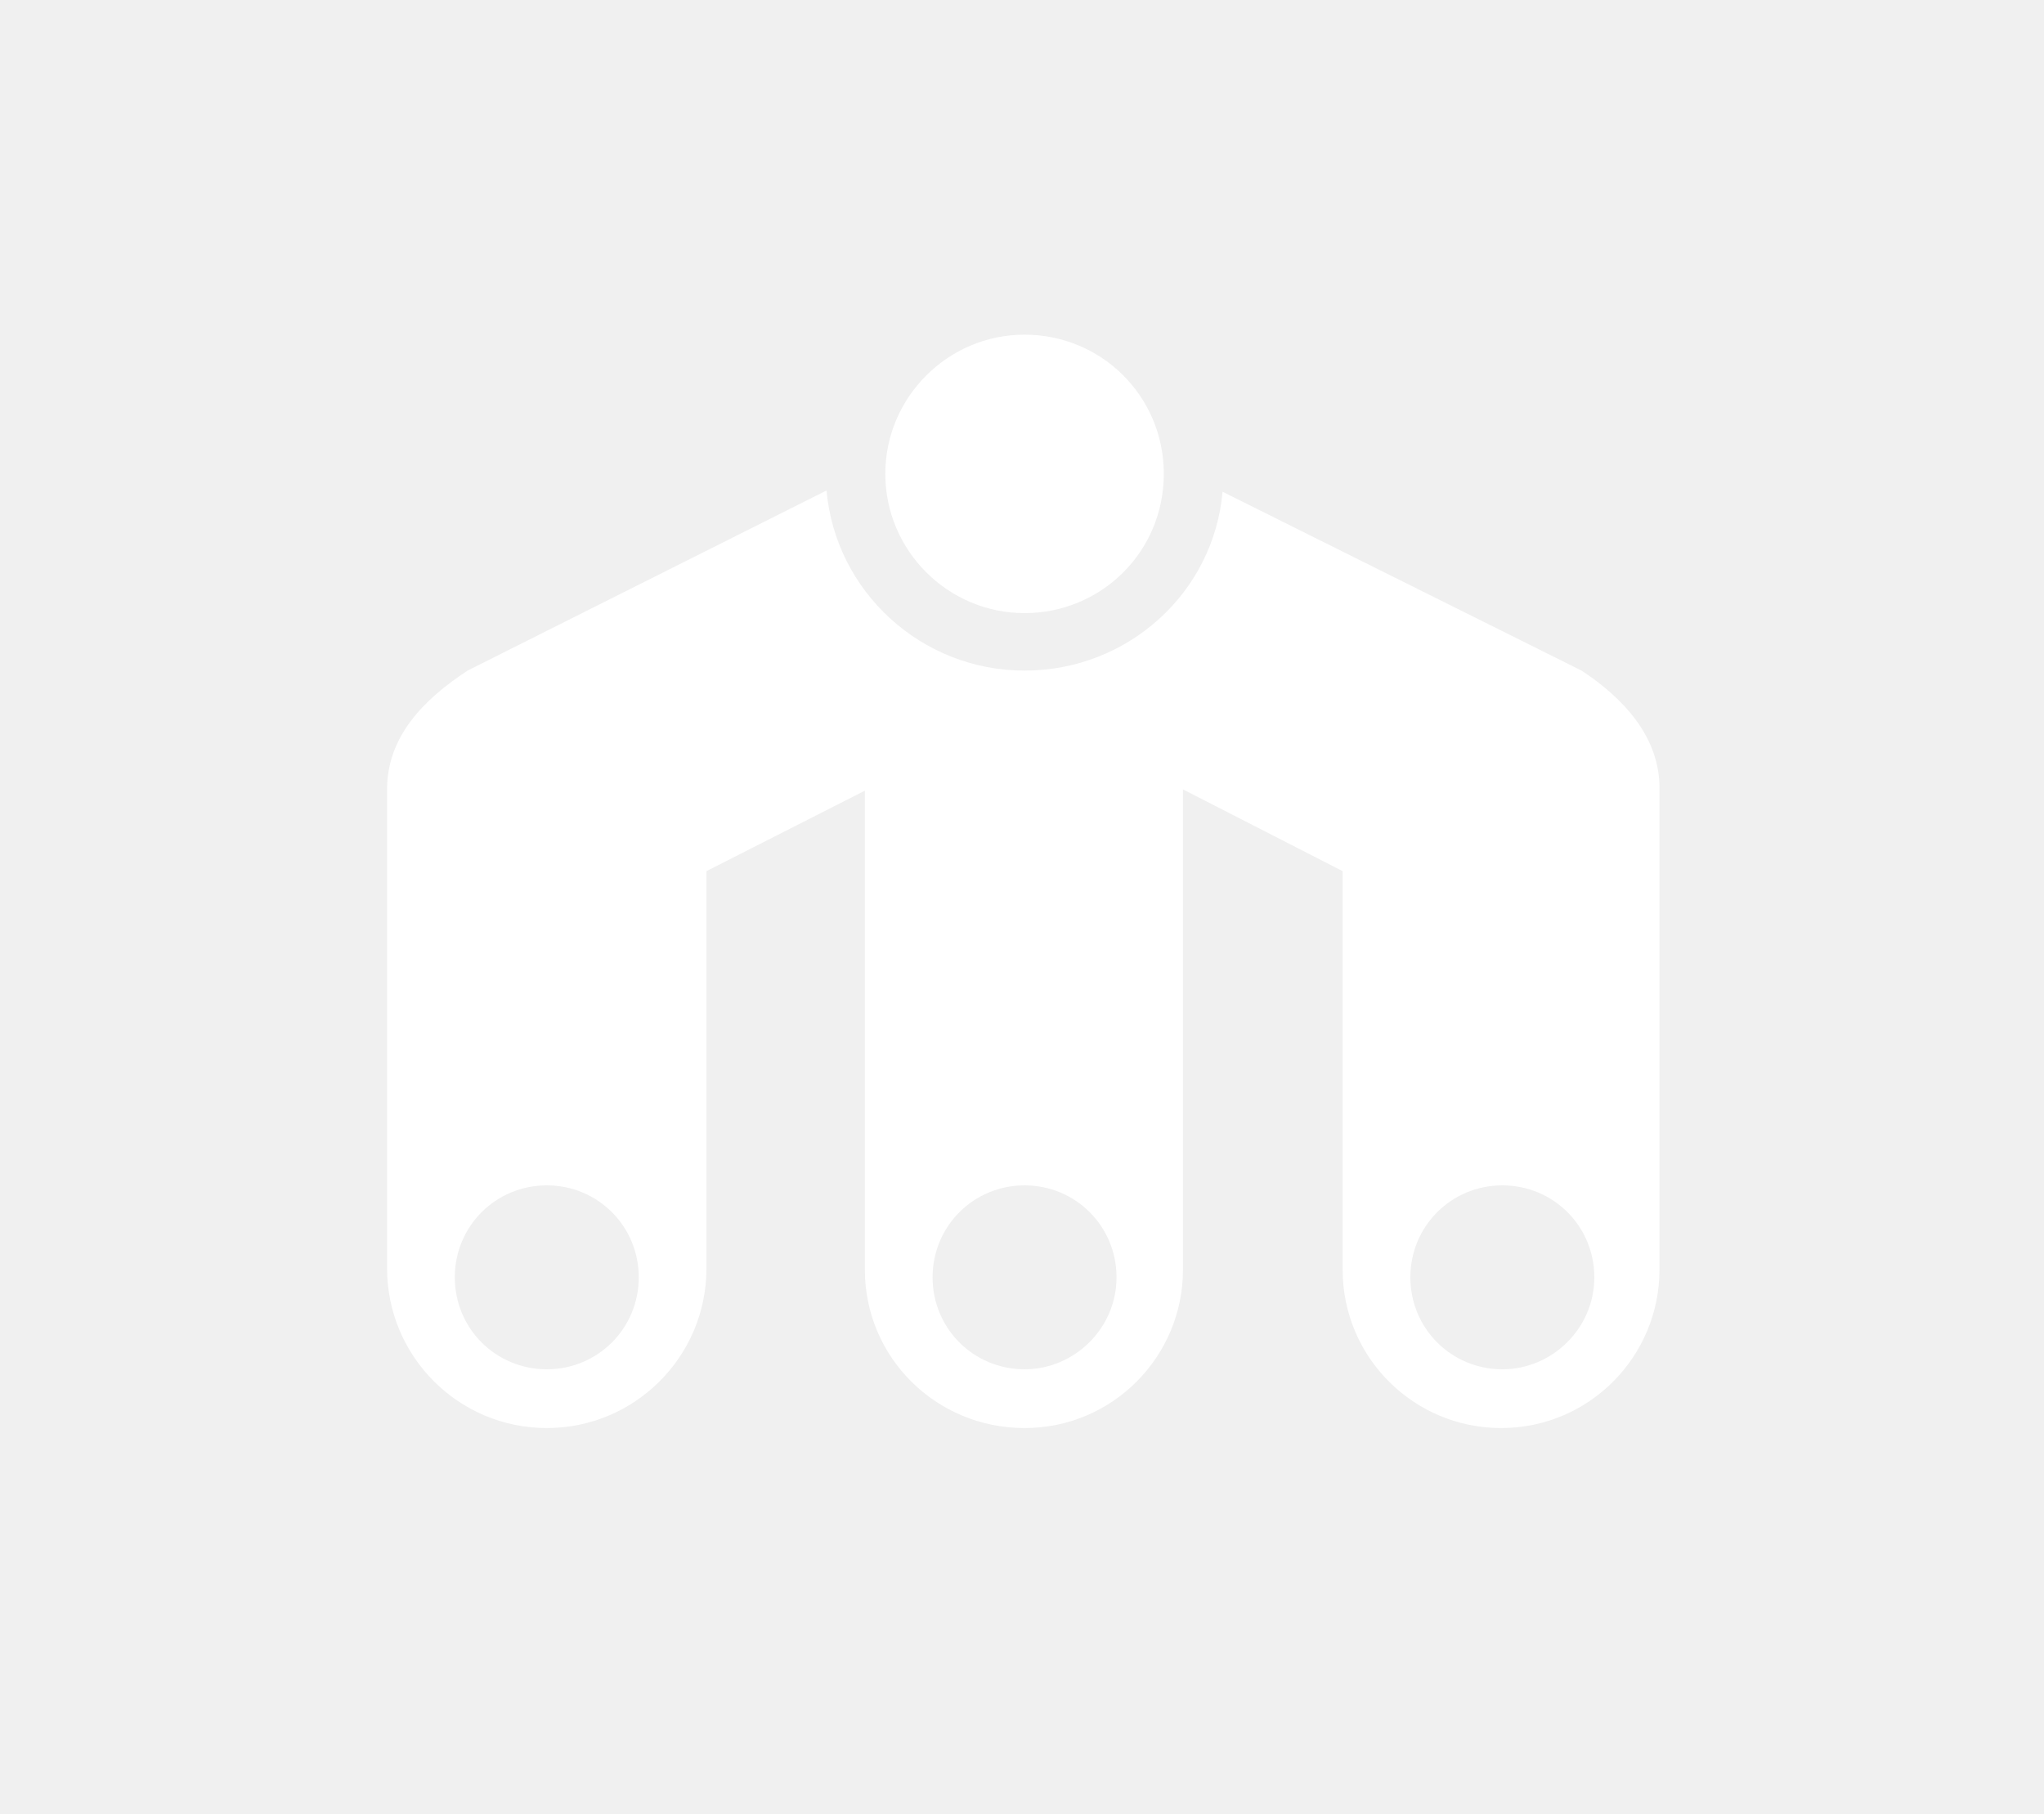
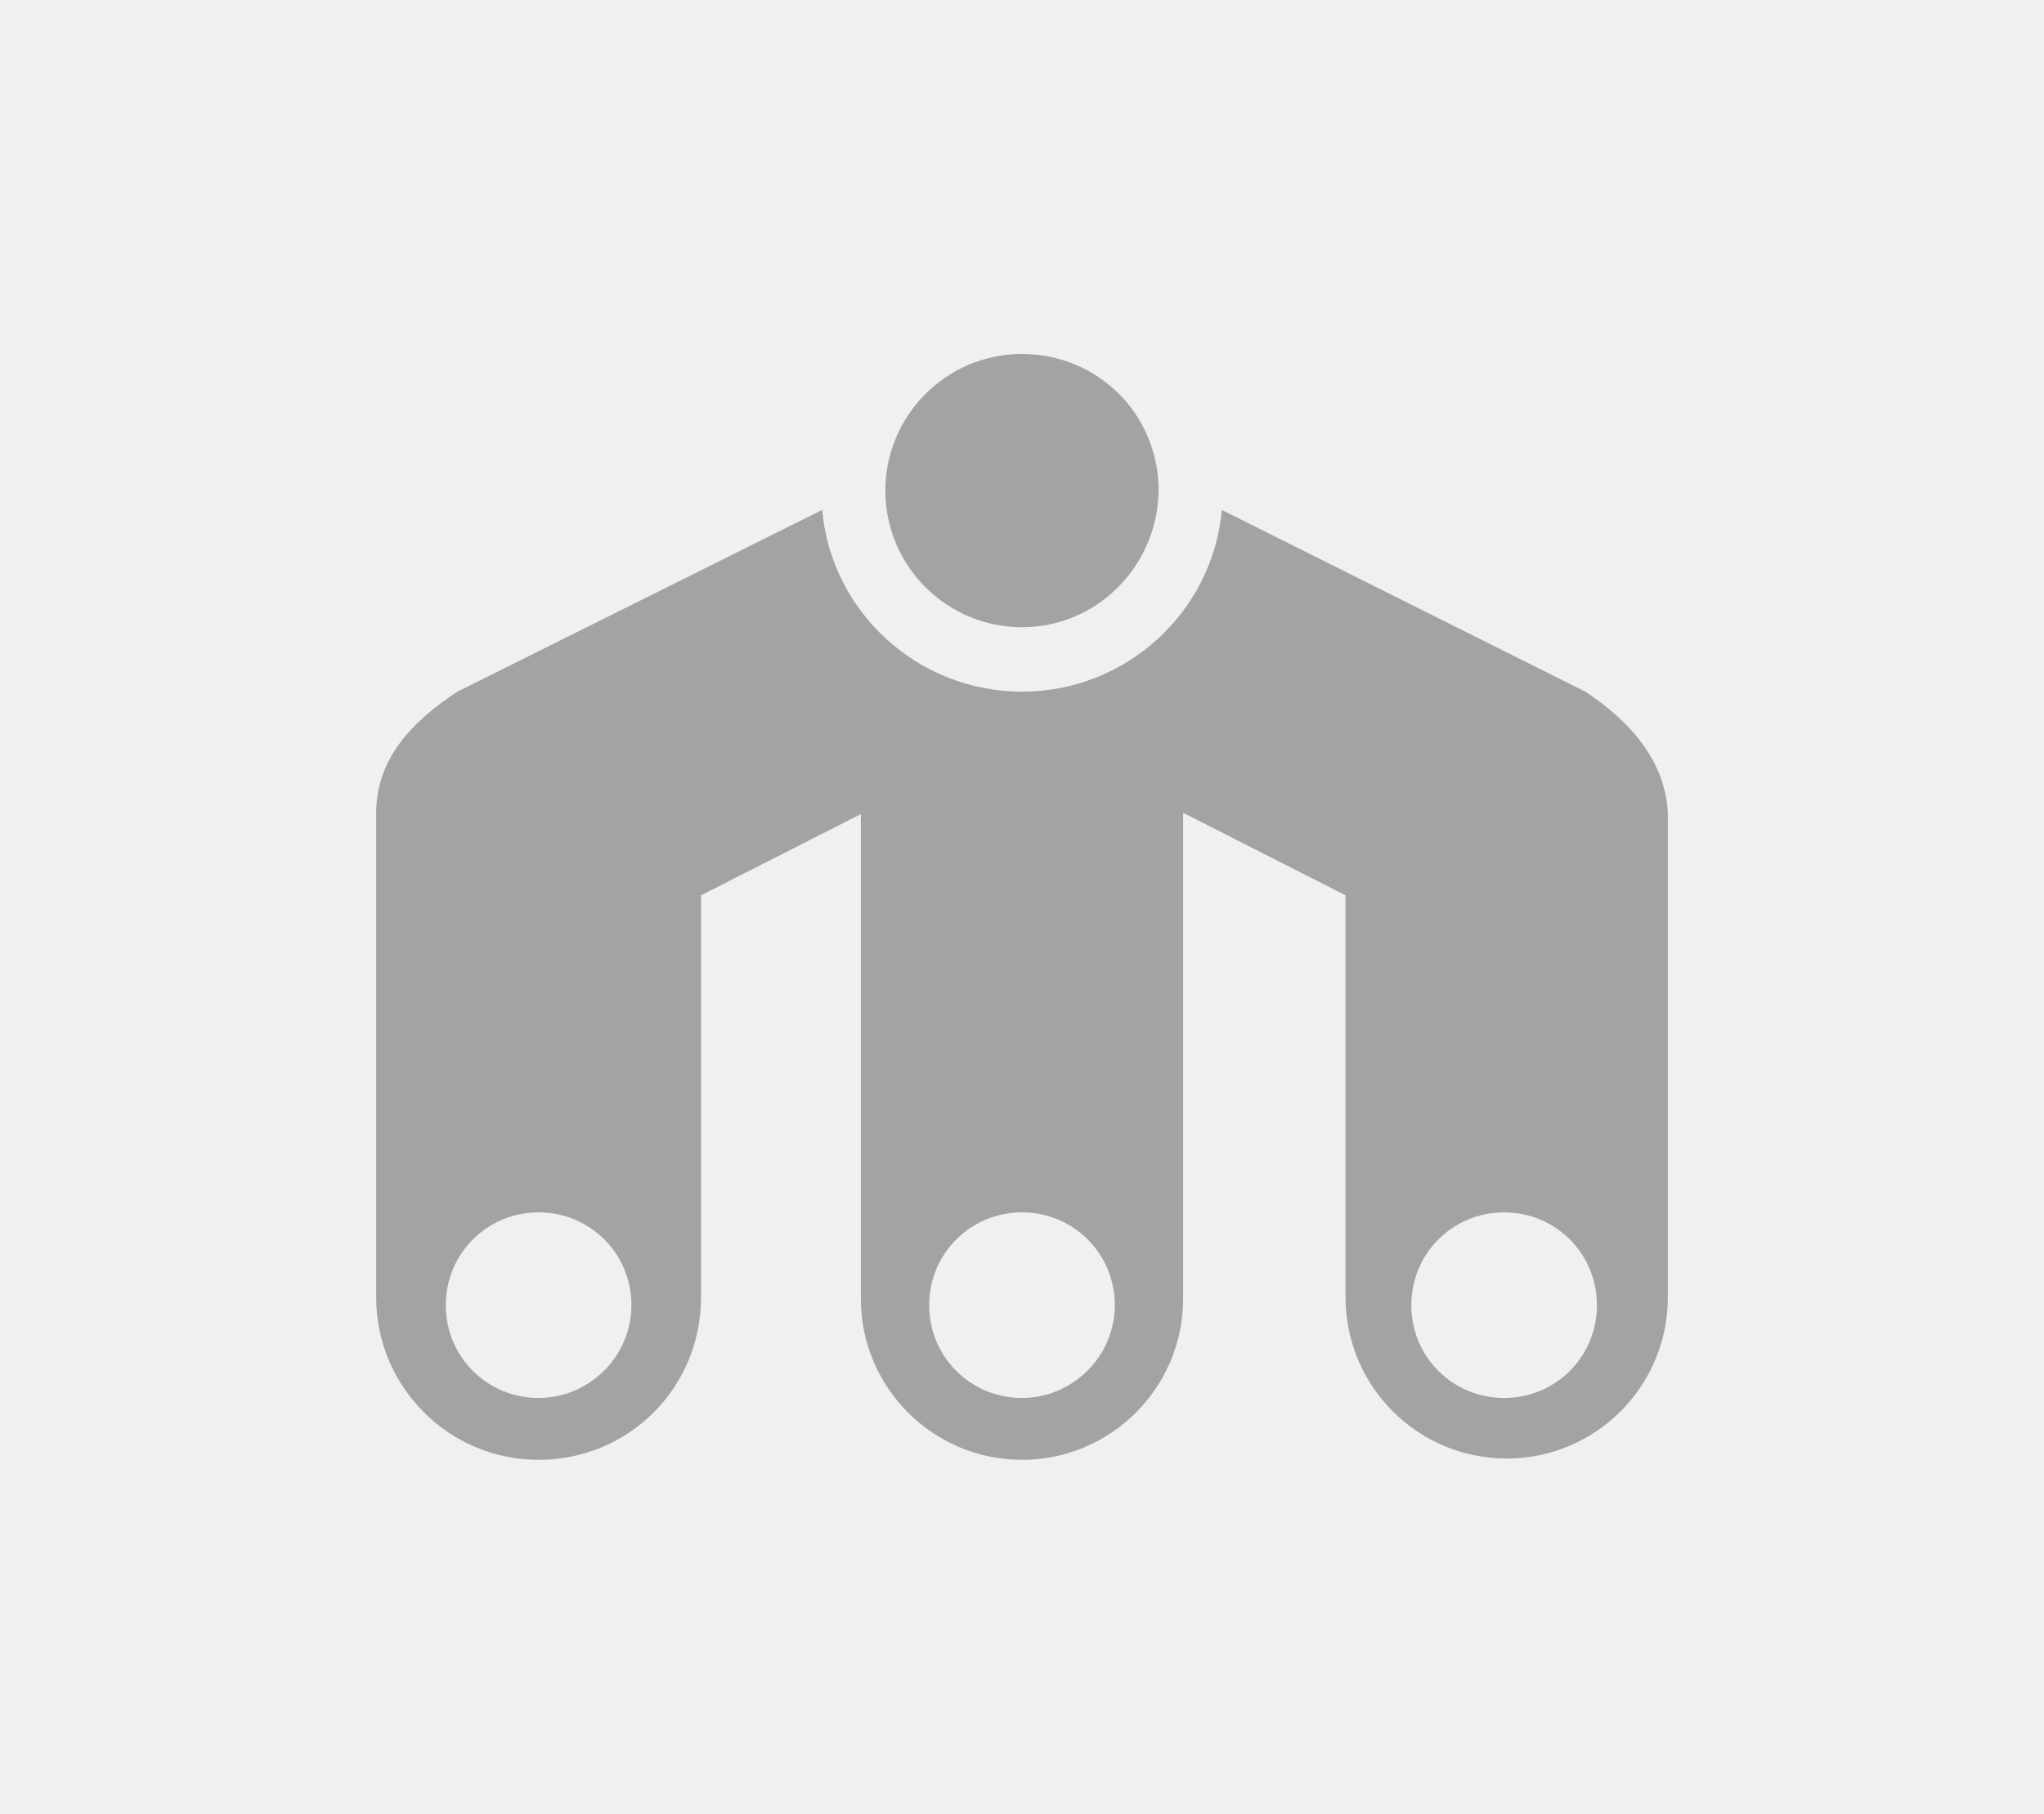
- <svg xmlns="http://www.w3.org/2000/svg" version="1.1" baseProfile="tiny" id="Ebene_1" x="0px" y="0px" width="160px" height="142px" viewBox="0 0 160 142" xml:space="preserve">
+ <svg xmlns="http://www.w3.org/2000/svg" version="1.1" id="Ebene_1" x="0px" y="0px" width="160px" height="142px" viewBox="0 0 160 142" enable-background="new 0 0 160 142" xml:space="preserve">
  <g>
-     <path fill="#FFFFFF" d="M123.8,52.5L95.7,38.5c-0.7,7.9-7.4,14-15.5,14c-8.1,0-14.8-6.2-15.5-14.1L36.6,52.5   c-3.5,2.3-6.3,5.2-6.3,9.3v37.5c0,6.9,5.6,12.5,12.5,12.5s12.5-5.6,12.5-12.5V68.2l12.4-6.3v37.5c0,6.9,5.6,12.4,12.5,12.4   s12.4-5.6,12.4-12.4V61.8l12.5,6.4v31.2c0,6.9,5.6,12.4,12.4,12.4c6.9,0,12.4-5.6,12.4-12.4V61.9C130,57.7,127,54.6,123.8,52.5z    M117.6,107.2c-4,0-7.2-3.2-7.2-7.2s3.2-7.2,7.2-7.2c4,0,7.2,3.2,7.2,7.2S121.5,107.2,117.6,107.2z M80.2,107.2   c-4,0-7.2-3.2-7.2-7.2s3.2-7.2,7.2-7.2c4,0,7.2,3.2,7.2,7.2S84.1,107.2,80.2,107.2z M42.8,107.2c-4,0-7.2-3.2-7.2-7.2   s3.2-7.2,7.2-7.2S50,96,50,100S46.8,107.2,42.8,107.2z M80.2,48c-6,0-10.9-4.9-10.9-10.9s4.9-10.9,10.9-10.9S91.1,31,91.1,37.1   S86.2,48,80.2,48z" />
+     <path fill="#A3A3A3" d="M124.096,54.149L95.64,39.921C94.934,47.893,88.173,54.149,80,54.149s-14.934-6.256-15.64-14.228   L35.804,54.149c-3.532,2.321-6.357,5.247-6.357,9.485v37.94c0,6.962,5.651,12.714,12.714,12.714s12.714-5.651,12.714-12.714V70.092   l12.512-6.357v37.94c0,6.962,5.651,12.613,12.613,12.613s12.613-5.651,12.613-12.613V63.634l12.714,6.458v31.482   c0,6.962,5.651,12.613,12.613,12.613s12.613-5.651,12.613-12.613v-37.94C130.352,59.396,127.325,56.268,124.096,54.149z    M117.739,109.445c-4.036,0-7.265-3.229-7.265-7.265s3.229-7.265,7.265-7.265s7.265,3.229,7.265,7.265   S121.775,109.445,117.739,109.445z M80,109.445c-4.036,0-7.265-3.229-7.265-7.265s3.229-7.265,7.265-7.265s7.265,3.229,7.265,7.265   S83.935,109.445,80,109.445z M42.161,109.445c-4.036,0-7.265-3.229-7.265-7.265s3.229-7.265,7.265-7.265s7.265,3.229,7.265,7.265   S46.096,109.445,42.161,109.445z M80,49.104c-5.853,0-10.696-4.743-10.696-10.696c0-5.853,4.743-10.696,10.696-10.696   c5.953,0,10.696,4.743,10.696,10.696C90.595,44.361,85.853,49.104,80,49.104z" />
  </g>
-   <g>
- </g>
-   <g>
- </g>
-   <g>
- </g>
-   <g>
- </g>
-   <g>
- </g>
-   <g>
- </g>
</svg>
